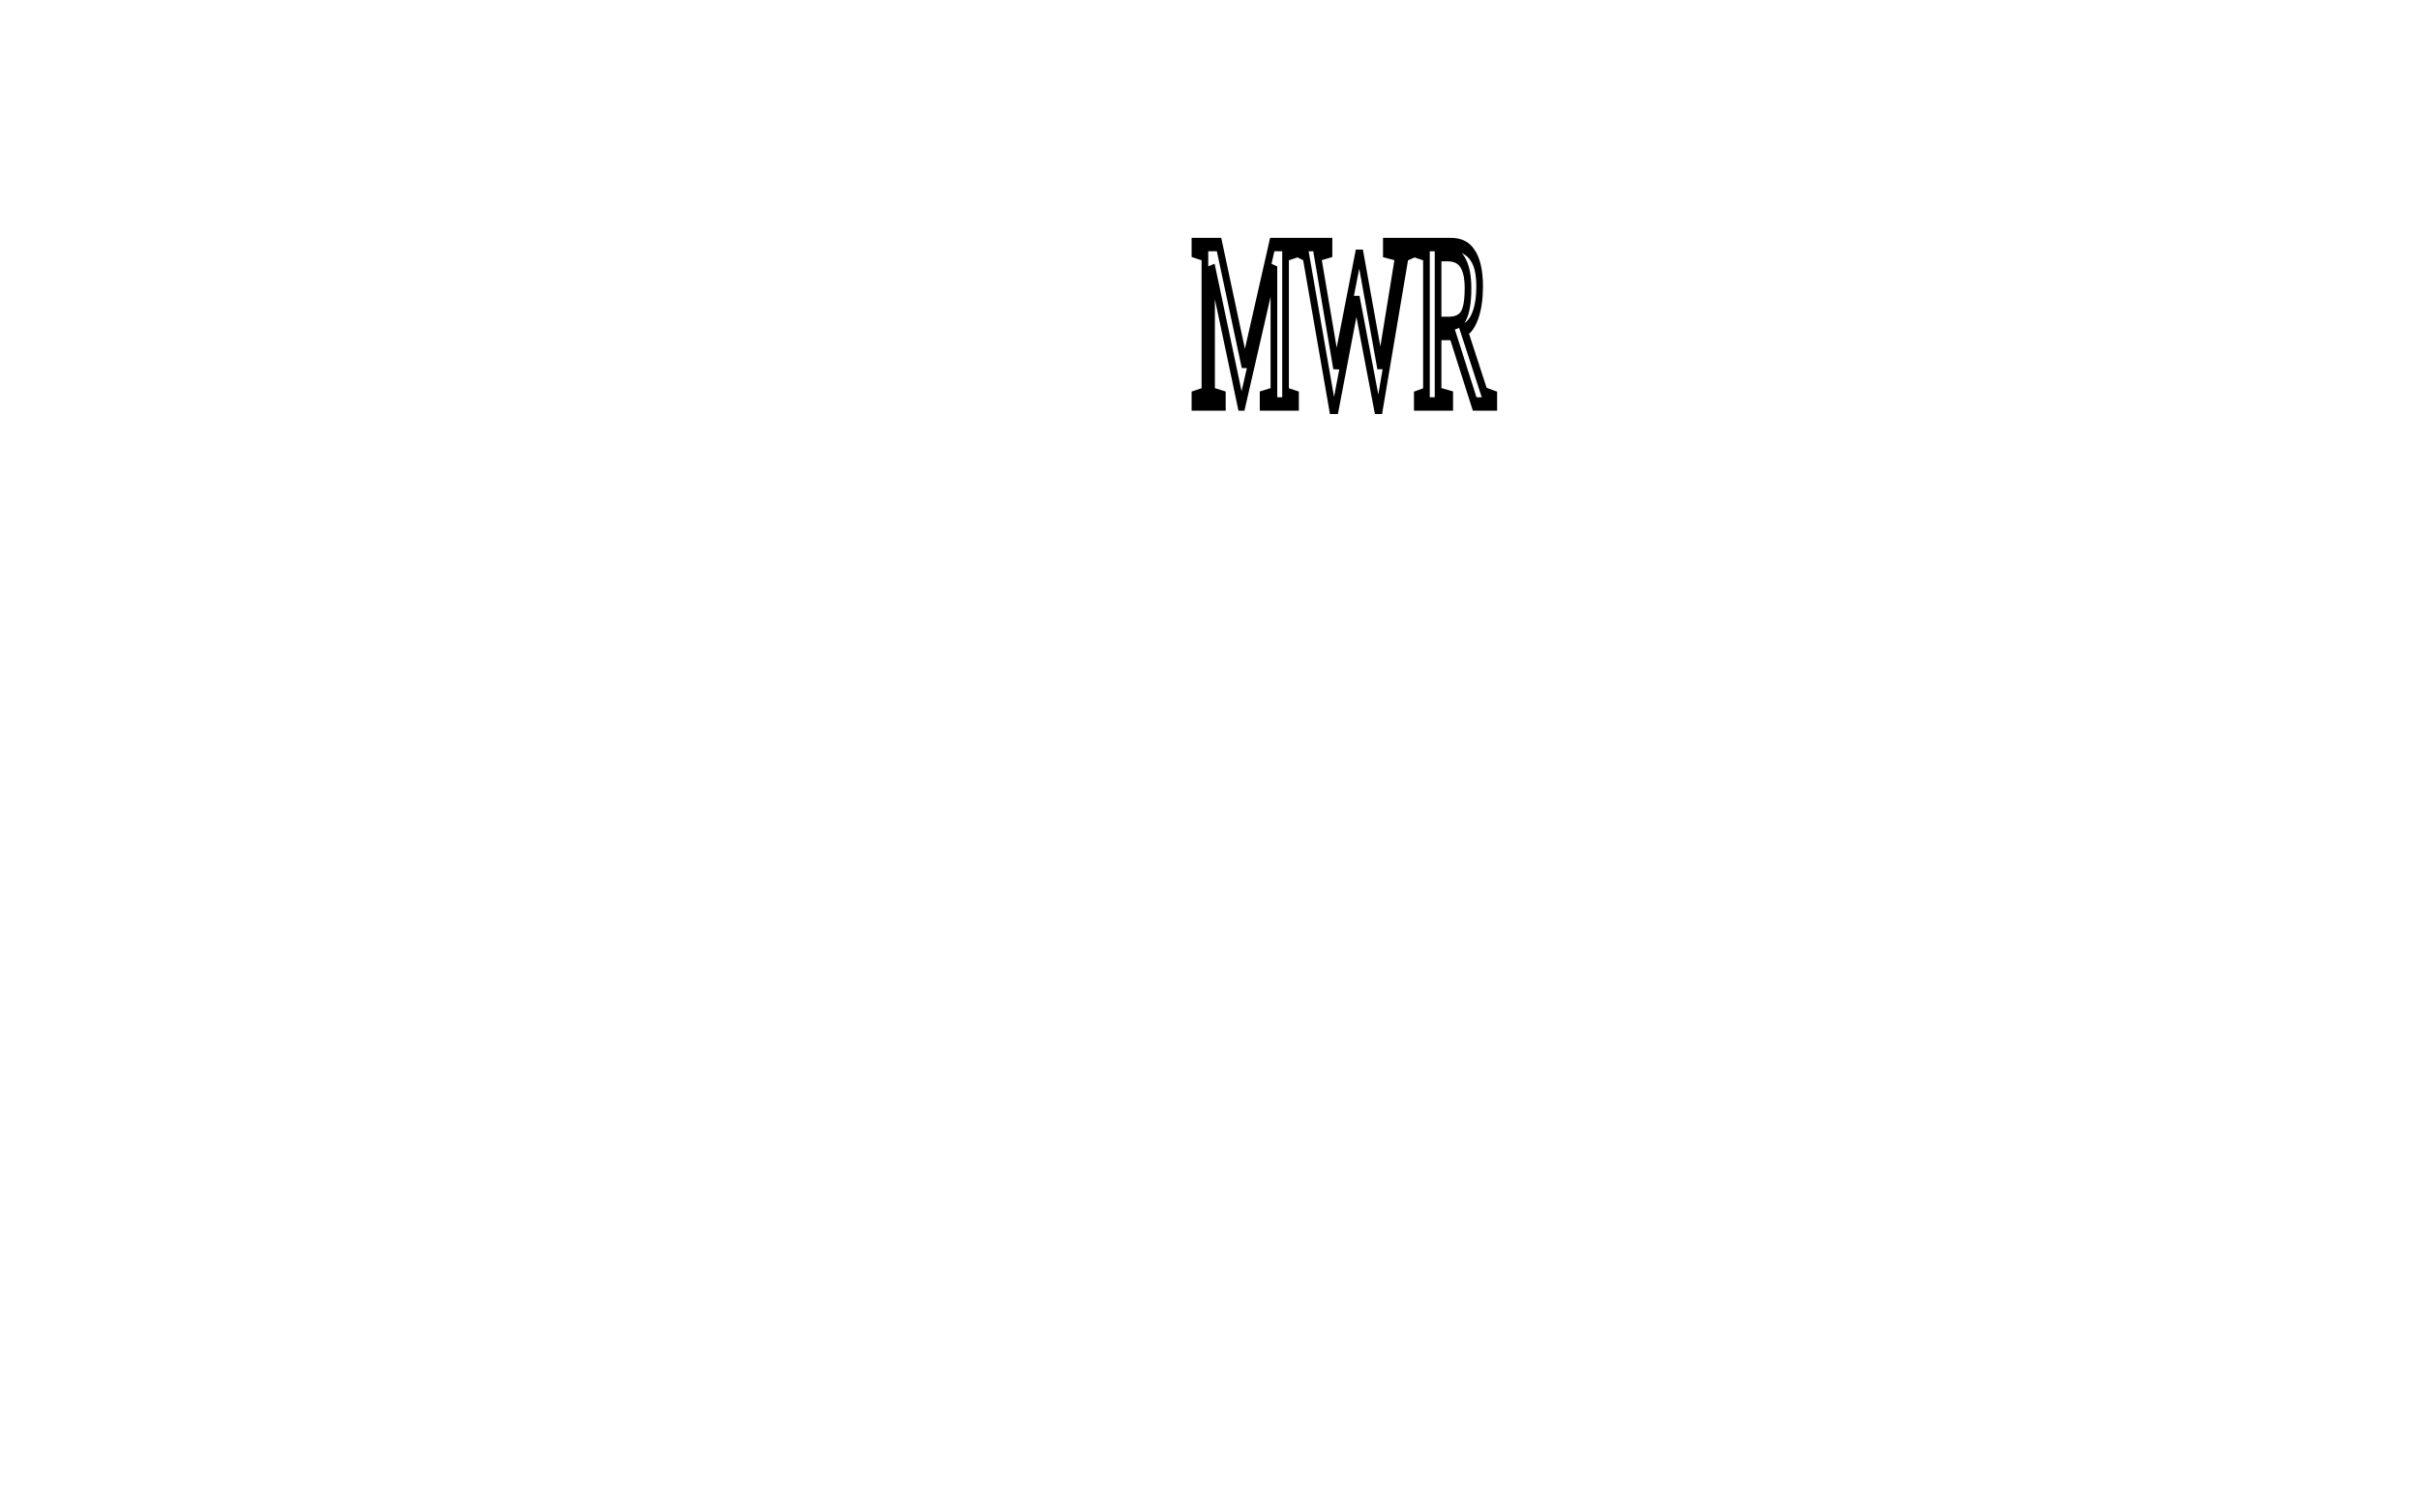
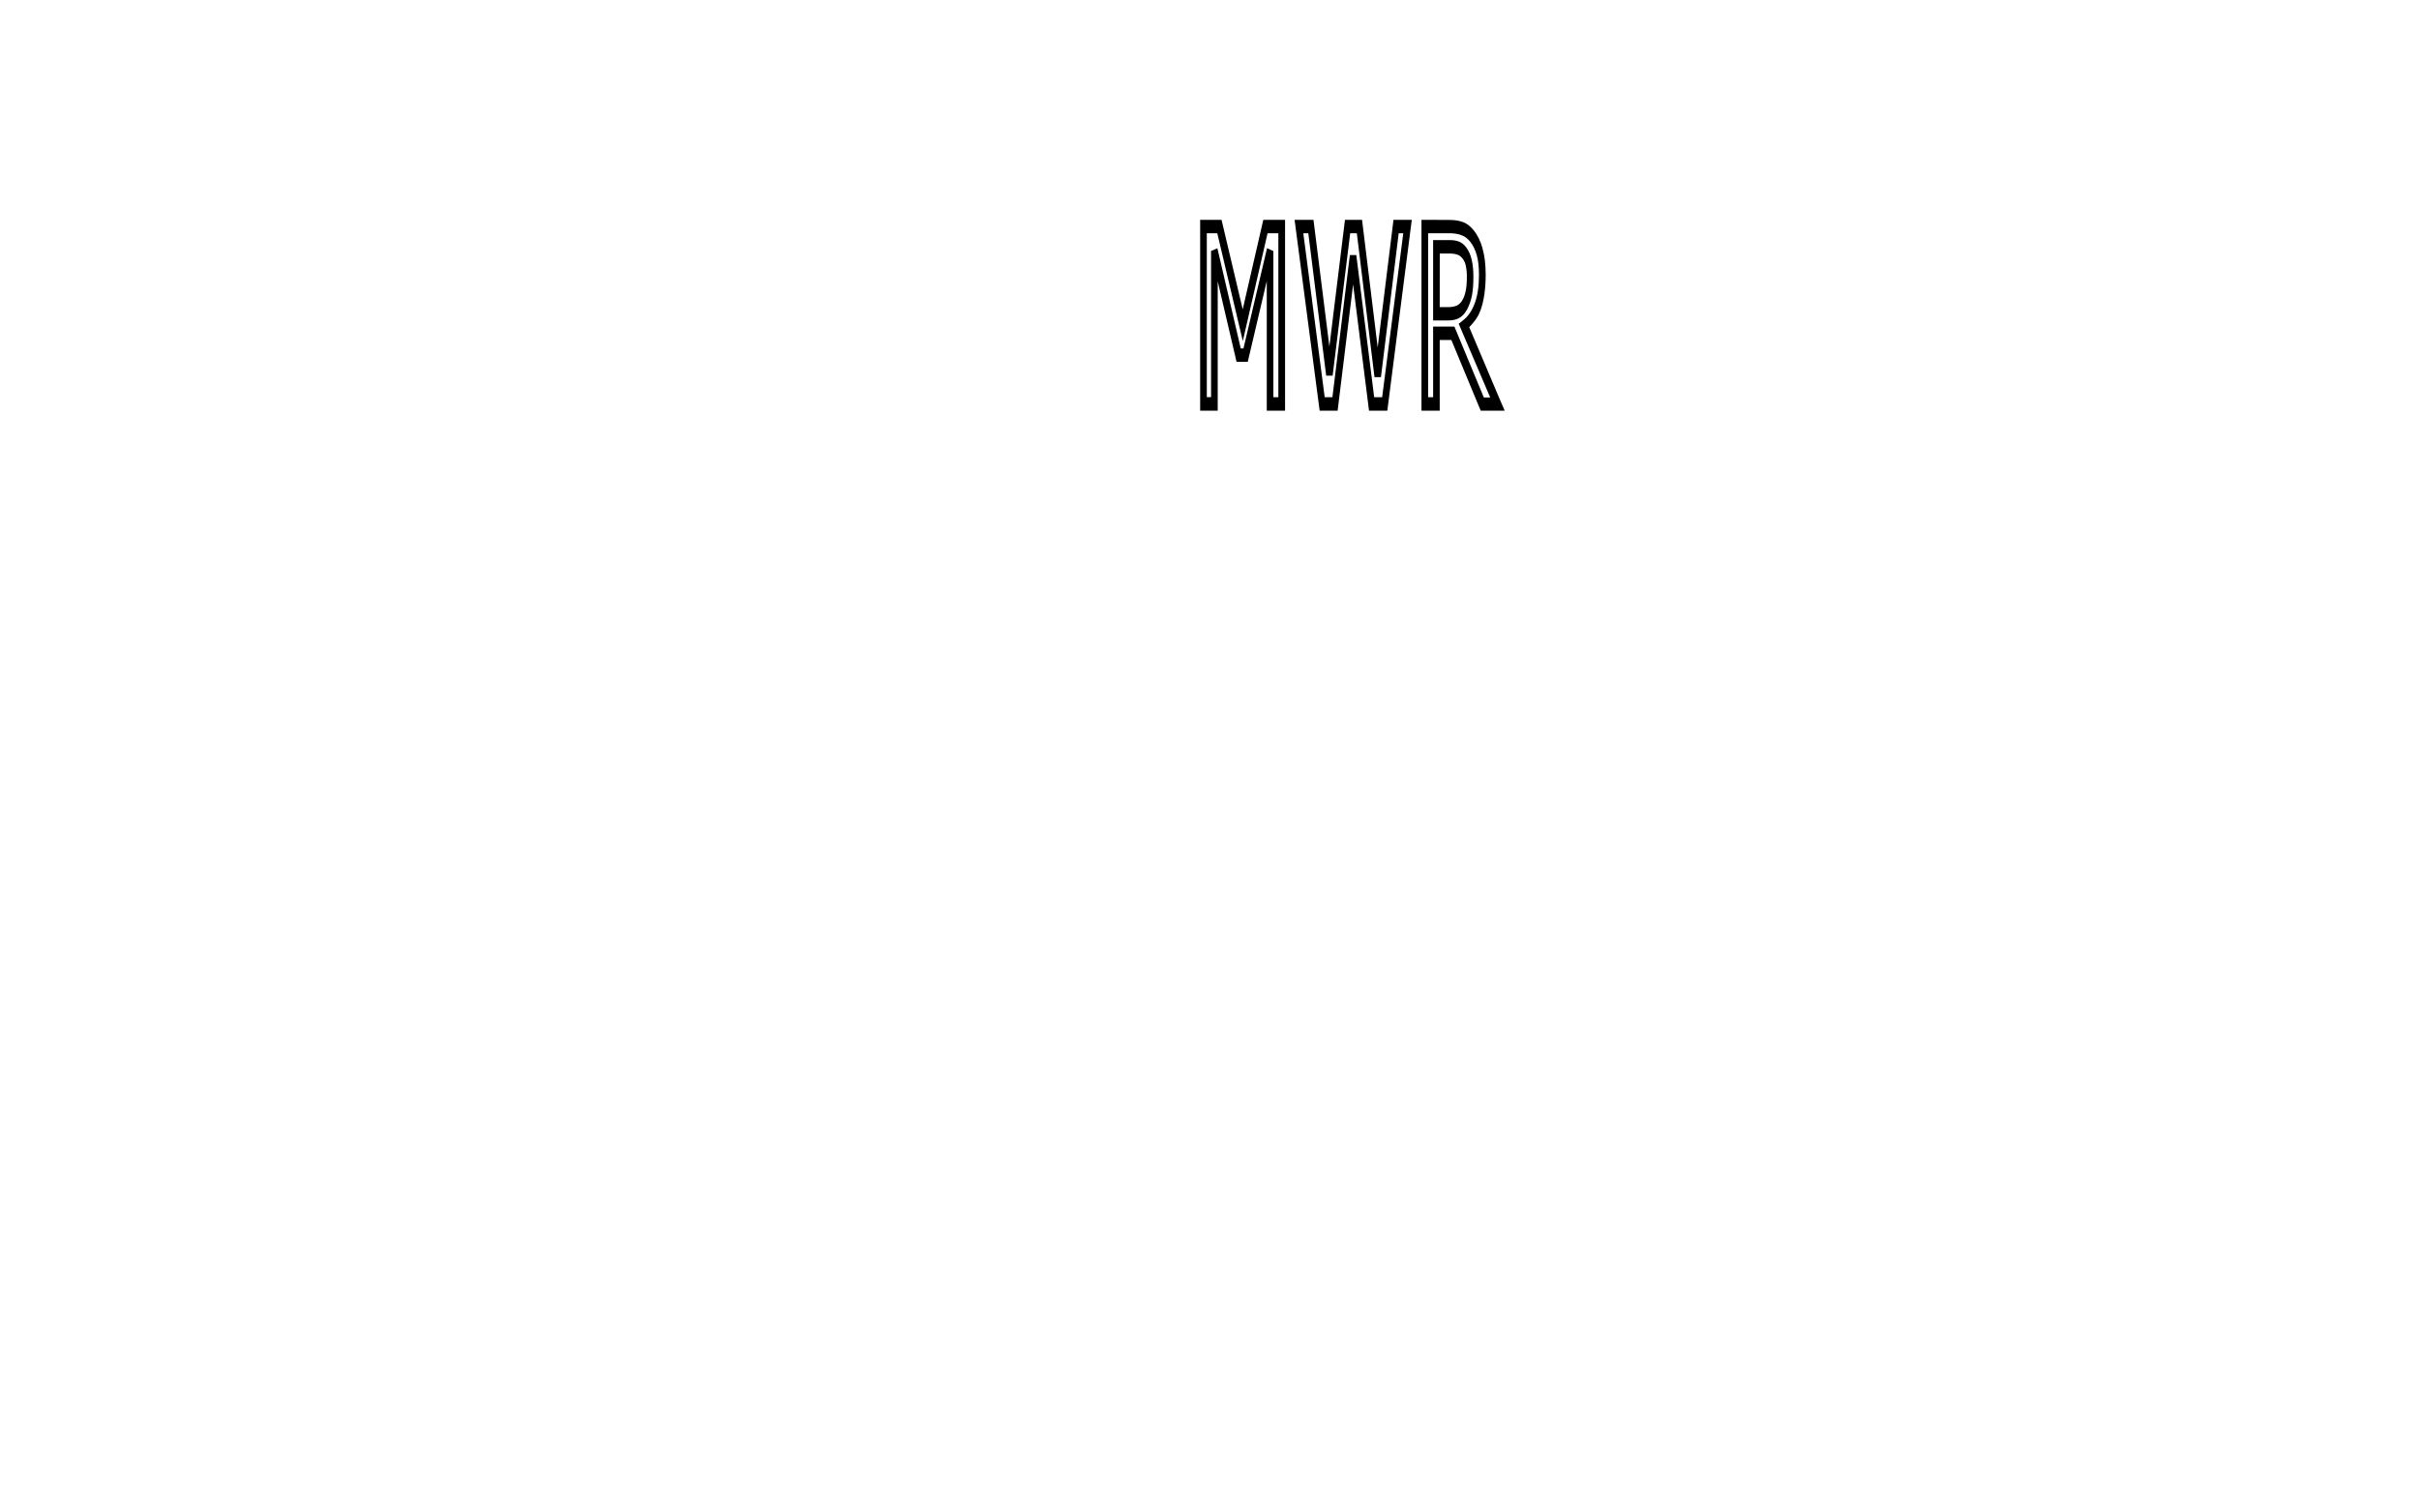
<svg xmlns="http://www.w3.org/2000/svg" xmlns:xlink="http://www.w3.org/1999/xlink" width="32in" height="20in" viewBox="0 0 32 20" version="1.1" preserveAspectRatio="xMidYMid" id="svg37">
  <defs id="defs41">
    <rect x="1327.362" y="231.032" width="219.155" height="128.121" id="rect37009" />
    <rect x="1375.119" y="217.193" width="570.458" height="310.089" id="rect35472" />
    <rect x="1375.119" y="211.959" width="47.102" height="41.869" id="rect35466" />
-     <color-profile name="Agfa-:-Swop-Standard" xlink:href="file:///C:/WINDOWS/system32/spool/drivers/color/RSWOP.icm" id="color-profile37045" />
-     <color-profile name="sRGB-IEC61966-2.1" xlink:href="file:///C:/WINDOWS/system32/spool/drivers/color/sRGB%20Color%20Space%20Profile.icm" id="color-profile37047" />
+     <color-profile name="Agfa-:-Swop-Standard" xlink:href="file:///C:/WINDOWS/system32/spool/drivers/color/RSWOP.icm" id="color-profile39997" />
+     <color-profile name="sRGB-IEC61966-2.1" xlink:href="file:///C:/WINDOWS/system32/spool/drivers/color/sRGB%20Color%20Space%20Profile.icm" id="color-profile39999" />
  </defs>
  <g id="svgGroup" stroke-linecap="round" fill-rule="evenodd" font-size="12px" stroke="#000" stroke-width="0.25mm" fill="none" style="fill:none;stroke:#ff0000;stroke-width:0;stroke-dasharray:none;stroke-opacity:1" transform="translate(1.678674,-2.069321)">
    <path d="m -0.655,15.472 v 0.76 h 0.118 v 1.239 h -0.118 v 1.239 h 0.118 v 1.239 h -0.118 v 0.759 H 1.104 v -0.118 h 1.24 v 0.118 h 1.239 v -0.118 h 1.239 v 0.118 h 1.239 0.52 v -0.759 h -0.118 v -1.239 h 0.118 v -1.239 h -0.118 v -1.239 h 0.118 v -0.76 h -1.759 v 0.118 h -1.239 v -0.118 h -1.239 v 0.118 h -1.24 v -0.118 h -1.239 z" id="front_outsideCutPath" stroke="#FF0000" stroke-width="0.1" style="fill:none;stroke:#ff0000;stroke-width:0;stroke-dasharray:none;stroke-opacity:1" vector-effect="non-scaling-stroke" />
    <path d="m 6.824,15.472 v 0.76 h -0.118 v 1.239 h 0.118 v 1.239 h -0.118 v 1.239 h 0.118 v 0.759 h 1.163 v -0.118 h 1.239 v 0.118 H 10.466 v -0.118 h 1.238 v 0.118 h 1.24 v -0.118 h 1.238 v 0.118 h 1.24 v -0.118 h 1.239 v 0.118 h 1.163 v -0.759 h 0.118 v -1.239 h -0.118 v -1.239 h 0.118 v -1.239 h -0.118 v -0.76 h -1.163 v 0.118 h -1.239 v -0.118 h -1.24 v 0.118 h -1.238 v -0.118 h -1.24 v 0.118 h -1.238 v -0.118 H 9.226 v 0.118 h -1.239 v -0.118 z" id="left_outsideCutPath" stroke="#FF0000" stroke-width="0.1" style="fill:none;stroke:#ff0000;stroke-width:0;stroke-dasharray:none;stroke-opacity:1" vector-effect="non-scaling-stroke" />
    <path d="m 10.691,9.748 1.164,-0.002 1.72e-4,0.118 1.239,-0.002 -1.72e-4,-0.118 1.239,-0.002 1.72e-4,0.118 1.239,-0.002 -1.73e-4,-0.118 1.239,-0.002 1.71e-4,0.118 1.239,-0.002 -1.73e-4,-0.118 1.239,-0.002 1.72e-4,0.118 1.239,-0.002 -1.71e-4,-0.118 1.163,-0.002 -0.002,-1.642 0.118,-1.724e-4 -0.002,-1.239 -0.118,1.724e-4 -0.002,-1.239 0.118,-1.714e-4 -0.002,-1.239 -0.118,1.72e-4 -0.002,-1.239 -5.83e-4,-0.402 -1.163,0.002 -1.73e-4,-0.118 -1.239,0.002 1.72e-4,0.118 -1.239,0.002 -1.73e-4,-0.118 -1.239,0.002 1.71e-4,0.118 -1.239,0.002 -1.73e-4,-0.118 -1.239,0.002 1.72e-4,0.118 -1.239,0.002 -1.73e-4,-0.118 -1.239,0.002 1.72e-4,0.118 -1.164,0.002 0.002,1.641 -0.118,1.721e-4 0.002,1.239 0.118,-1.724e-4 0.002,1.239 -0.118,1.715e-4 0.002,1.239 0.118,-1.724e-4 0.002,1.239 z" id="top_outsideCutPath" stroke="#FF0000" stroke-width="0.1" style="fill:none;stroke:#ff0000;stroke-width:0;stroke-dasharray:none;stroke-opacity:1" vector-effect="non-scaling-stroke" />
    <path d="m -0.655,10.111 v 0.76 h 0.118 v 1.239 h -0.118 v 1.239 h 0.118 v 1.239 h -0.118 v 0.759 H 1.104 v -0.118 h 1.24 v 0.118 h 1.239 v -0.118 h 1.239 v 0.118 h 1.239 0.52 v -0.759 h -0.118 v -1.239 h 0.118 v -1.239 h -0.118 v -1.239 h 0.118 v -0.76 h -1.759 v 0.118 h -1.239 v -0.118 h -1.239 v 0.118 h -1.24 v -0.118 h -1.239 z" id="back_outsideCutPath" stroke="#FF0000" stroke-width="0.1" style="fill:none;stroke:#ff0000;stroke-width:0;stroke-dasharray:none;stroke-opacity:1" vector-effect="non-scaling-stroke" />
    <path d="m 6.824,10.111 v 0.76 h -0.118 v 1.239 h 0.118 v 1.239 h -0.118 v 1.239 h 0.118 v 0.759 h 1.163 v -0.118 h 1.239 v 0.118 H 10.466 v -0.118 h 1.238 v 0.118 h 1.24 v -0.118 h 1.238 v 0.118 h 1.24 v -0.118 h 1.239 v 0.118 h 1.163 v -0.759 h 0.118 v -1.239 h -0.118 v -1.239 h 0.118 v -1.239 h -0.118 v -0.76 h -1.163 v 0.118 h -1.239 v -0.118 h -1.24 v 0.118 h -1.238 v -0.118 h -1.24 v 0.118 h -1.238 v -0.118 H 9.226 v 0.118 h -1.239 v -0.118 z" id="right_outsideCutPath" stroke="#FF0000" stroke-width="0.1" style="fill:none;fill-opacity:0;stroke:#ff0000;stroke-width:0;stroke-dasharray:none;stroke-opacity:1" vector-effect="non-scaling-stroke" />
    <path d="m -0.67,9.765 1.164,-0.002 1.7233e-4,0.118 1.239,-0.002 -1.724e-4,-0.118 1.239,-0.002 1.724e-4,0.118 1.239,-0.002 -1.714e-4,-0.118 1.239,-0.002 1.723e-4,0.118 1.239,-0.002 -1.723e-4,-0.118 1.239,-0.002 1.723e-4,0.118 1.239,-0.002 -1.724e-4,-0.118 1.163,-0.002 -0.002,-1.642 0.118,-1.723e-4 -0.002,-1.239 -0.118,1.723e-4 -0.002,-1.239 0.118,-1.714e-4 -0.002,-1.239 -0.118,1.721e-4 -0.002,-1.239 -5.84e-4,-0.402 -1.163,0.002 -1.713e-4,-0.118 -1.239,0.002 1.723e-4,0.118 -1.239,0.002 -1.723e-4,-0.118 -1.239,0.002 1.723e-4,0.118 -1.239,0.002 -1.713e-4,-0.118 -1.239,0.002 1.724e-4,0.118 -1.239,0.002 -1.723e-4,-0.118 -1.239,0.002 1.7133e-4,0.118 -1.164,0.002 0.002,1.641 -0.118,1.722e-4 0.002,1.239 0.118,-1.723e-4 0.002,1.239 -0.118,1.713e-4 0.002,1.239 0.118,-1.724e-4 0.002,1.239 z" id="bottom_outsideCutPath" stroke="#FF0000" stroke-width="0.1" style="fill:none;stroke:#ff0000;stroke-width:0;stroke-dasharray:none;stroke-opacity:1" vector-effect="non-scaling-stroke" />
    <g id="g34678" style="stroke:#ff0000;stroke-width:0;stroke-dasharray:none;stroke-opacity:1">
      <path id="rect9794" style="fill:none;fill-opacity:0;stroke:#ff0000;stroke-width:0;stroke-dasharray:none;stroke-opacity:1" d="m 7.283,15.998 v 3.937 H 10.032 v 0.248 h 0.499 v -0.248 h 3.19 v -3.937 z" />
    </g>
    <circle style="fill:none;fill-opacity:0;stroke:#ff0000;stroke-width:0;stroke-dasharray:none;stroke-opacity:1" id="path23890" cx="15.876" cy="18.09" r="1.5" />
    <text xml:space="preserve" transform="matrix(0.01041667,0,0,0.01041667,-1.167584,2.266942)" id="text35464" style="white-space:pre;shape-inside:url(#rect35466);display:inline;fill:none;fill-opacity:0;stroke:#ff0000;stroke-width:0.038;stroke-dasharray:none;stroke-opacity:1" />
    <text xml:space="preserve" transform="matrix(0.01041667,0,0,0.01041667,-1.167584,2.266942)" id="text35470" style="white-space:pre;shape-inside:url(#rect35472);display:inline;fill:none;fill-opacity:0;stroke:#ff0000;stroke-width:0.038;stroke-dasharray:none;stroke-opacity:1" />
  </g>
-   <text xml:space="preserve" style="font-size:2.271px;fill:none;fill-opacity:0;stroke:#000000;stroke-width:0.125;stroke-dasharray:none;stroke-opacity:1" x="22.4" y="3.761" id="text37003" transform="scale(0.7037718,1.420915)">
-     <tspan id="tspan37001" style="stroke:#000000;stroke-width:0.125;stroke-dasharray:none;stroke-opacity:1" x="22.4" y="3.761">MWR</tspan>
-     <tspan style="stroke:#000000;stroke-width:0.125;stroke-dasharray:none;stroke-opacity:1" x="22.4" y="6.6" id="tspan37005" />
-   </text>
+   <g aria-label="MWR " transform="scale(0.7037718,1.420915)" id="text37003" style="font-size:2.271px;fill:none;fill-opacity:0;stroke:#000000;stroke-width:0.125">
+     <path style="color:#000000;fill:#000000;fill-opacity:1;stroke:none;-inkscape-stroke:none" d="m 22.559,2.047 v 1.777 h 0.33 V 2.619 l 0.354,0.75 h 0.211 l 0.357,-0.752 v 1.207 h 0.344 V 3.762 2.047 H 23.746 L 23.359,2.881 22.961,2.047 Z m 0.125,0.125 h 0.197 l 0.48,1.004 0.465,-1.004 h 0.203 v 1.527 h -0.094 V 2.338 l -0.119,-0.027 -0.443,0.934 h -0.051 L 22.883,2.312 l -0.119,0.025 v 1.361 h -0.08 z" id="path39975" />
+     <path style="color:#000000;fill:#000000;fill-opacity:1;stroke:none;-inkscape-stroke:none" d="m 24.334,2.047 0.471,1.777 h 0.338 l 0.291,-1.176 0.299,1.176 h 0.344 L 26.537,2.047 h -0.08 -0.264 L 25.896,3.236 25.602,2.047 H 25.281 L 24.988,3.227 24.689,2.047 Z m 0.164,0.125 h 0.094 l 0.336,1.326 h 0.121 L 25.379,2.172 h 0.125 l 0.332,1.34 h 0.121 L 26.291,2.172 h 0.086 L 25.98,3.699 H 25.83 L 25.494,2.375 h -0.121 l -0.328,1.324 h -0.145 z" id="path39977" />
+     <path style="color:#000000;fill:#000000;fill-opacity:1;stroke:none;-inkscape-stroke:none" d="M 26.719,2.047 V 3.824 H 27.062 V 3.166 h 0.219 l 0.551,0.658 h 0.451 L 28.193,3.721 27.617,3.047 c 0.077,-0.042 0.155,-0.083 0.205,-0.15 h 0.002 c 0.069,-0.092 0.102,-0.208 0.102,-0.338 0,-0.095 -0.02,-0.179 -0.061,-0.248 v -0.002 c -0.038,-0.066 -0.093,-0.12 -0.16,-0.162 -0.06,-0.037 -0.127,-0.064 -0.199,-0.078 h -0.002 c -0.072,-0.014 -0.158,-0.021 -0.26,-0.021 z m 0.125,0.125 h 0.4 c 0.097,0 0.176,0.007 0.236,0.02 0.06,0.011 0.112,0.032 0.158,0.061 0.052,0.033 0.091,0.072 0.119,0.121 0.027,0.045 0.043,0.106 0.043,0.186 0,0.109 -0.027,0.193 -0.078,0.262 -0.052,0.07 -0.123,0.123 -0.219,0.16 l -0.084,0.033 0.592,0.686 H 27.891 L 27.338,3.041 H 26.938 v 0.658 h -0.094 z m 0.094,0.064 V 2.984 h 0.285 c 0.073,0 0.138,-0.006 0.195,-0.02 0.061,-0.015 0.116,-0.043 0.16,-0.084 0.039,-0.037 0.071,-0.08 0.09,-0.129 0.02,-0.051 0.027,-0.11 0.027,-0.178 10e-7,-0.055 -0.01,-0.107 -0.031,-0.152 -0.021,-0.047 -0.058,-0.087 -0.104,-0.117 C 27.521,2.278 27.476,2.26 27.426,2.25 h -0.002 c -0.049,-0.01 -0.104,-0.014 -0.166,-0.014 z m 0.125,0.125 h 0.195 c 0.056,0 0.104,0.004 0.143,0.012 h 0.002 c 0.037,0.007 0.064,0.019 0.088,0.035 h 0.002 c 0.03,0.02 0.048,0.041 0.059,0.066 v 0.002 c 0.013,0.027 0.02,0.058 0.02,0.098 0,0.057 -0.007,0.1 -0.02,0.131 -0.012,0.031 -0.03,0.059 -0.057,0.084 -0.028,0.026 -0.063,0.044 -0.105,0.055 -0.046,0.01 -0.101,0.016 -0.166,0.016 H 27.062 Z" id="path39979" />
+   </g>
  <text xml:space="preserve" transform="scale(0.01041667)" id="text37007" style="white-space:pre;shape-inside:url(#rect37009);display:inline;fill:none;fill-opacity:0;stroke:#ff0000;stroke-width:0.038;stroke-dasharray:none;stroke-opacity:1" />
</svg>
